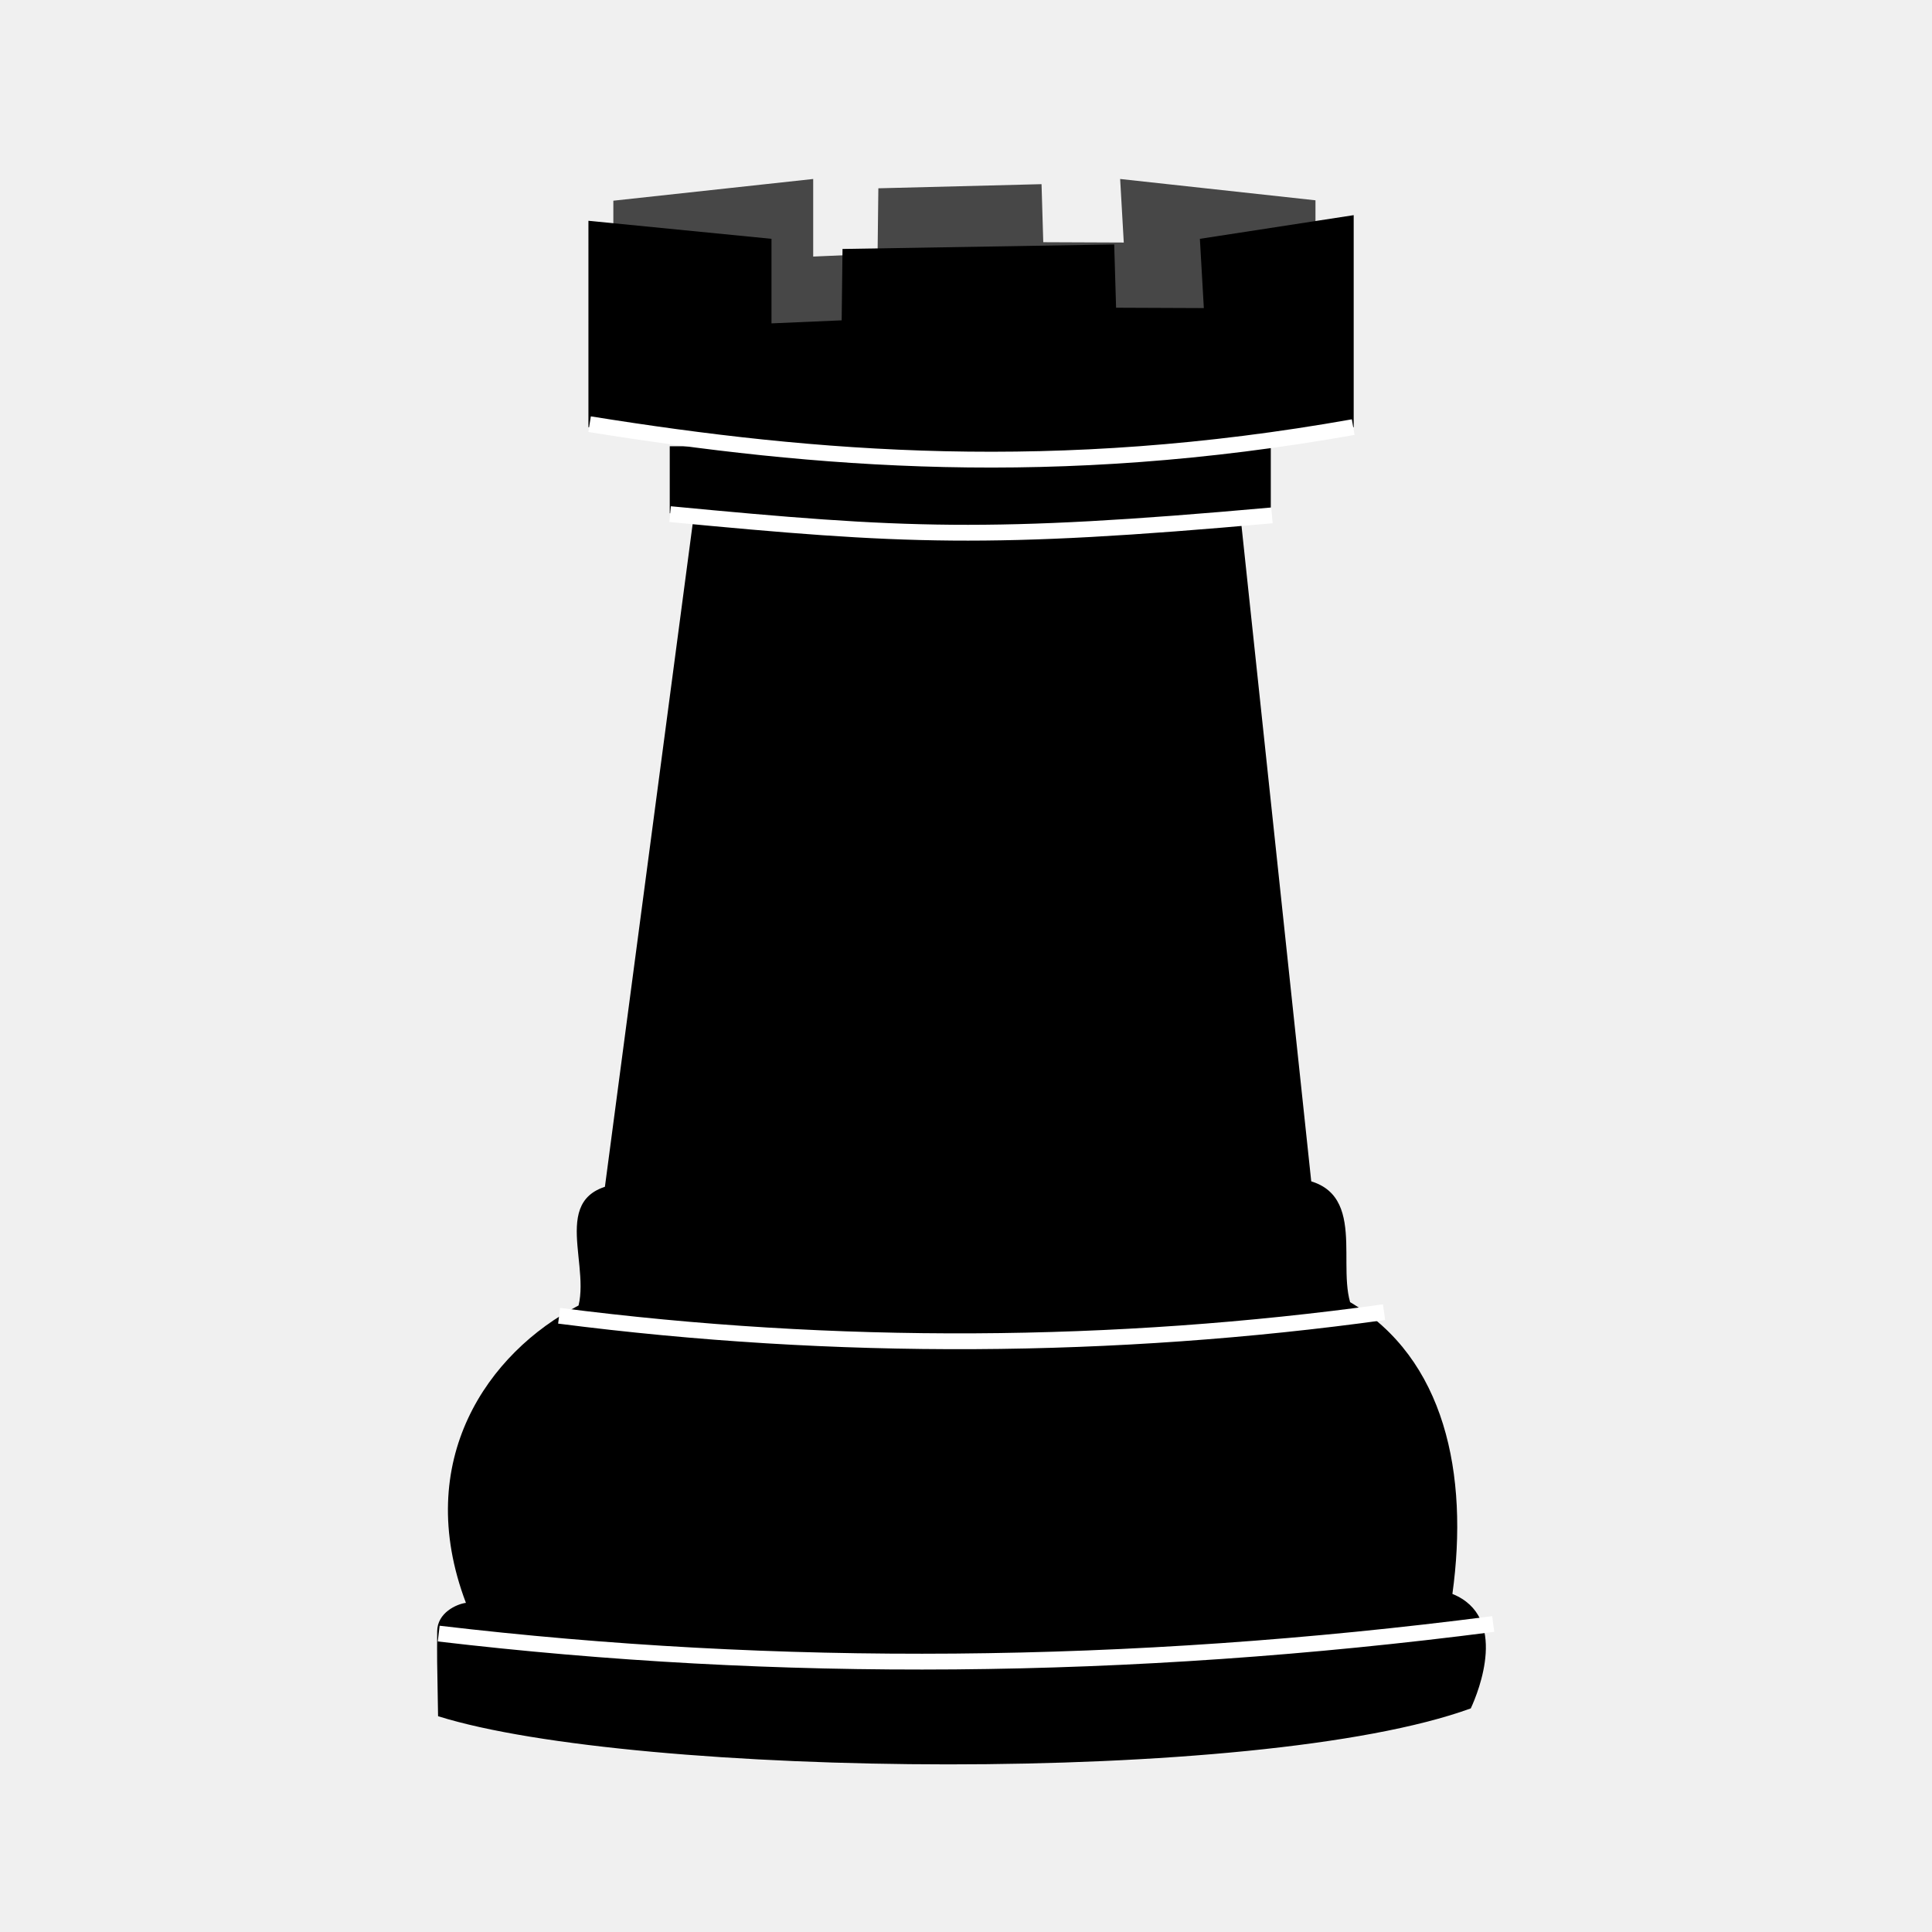
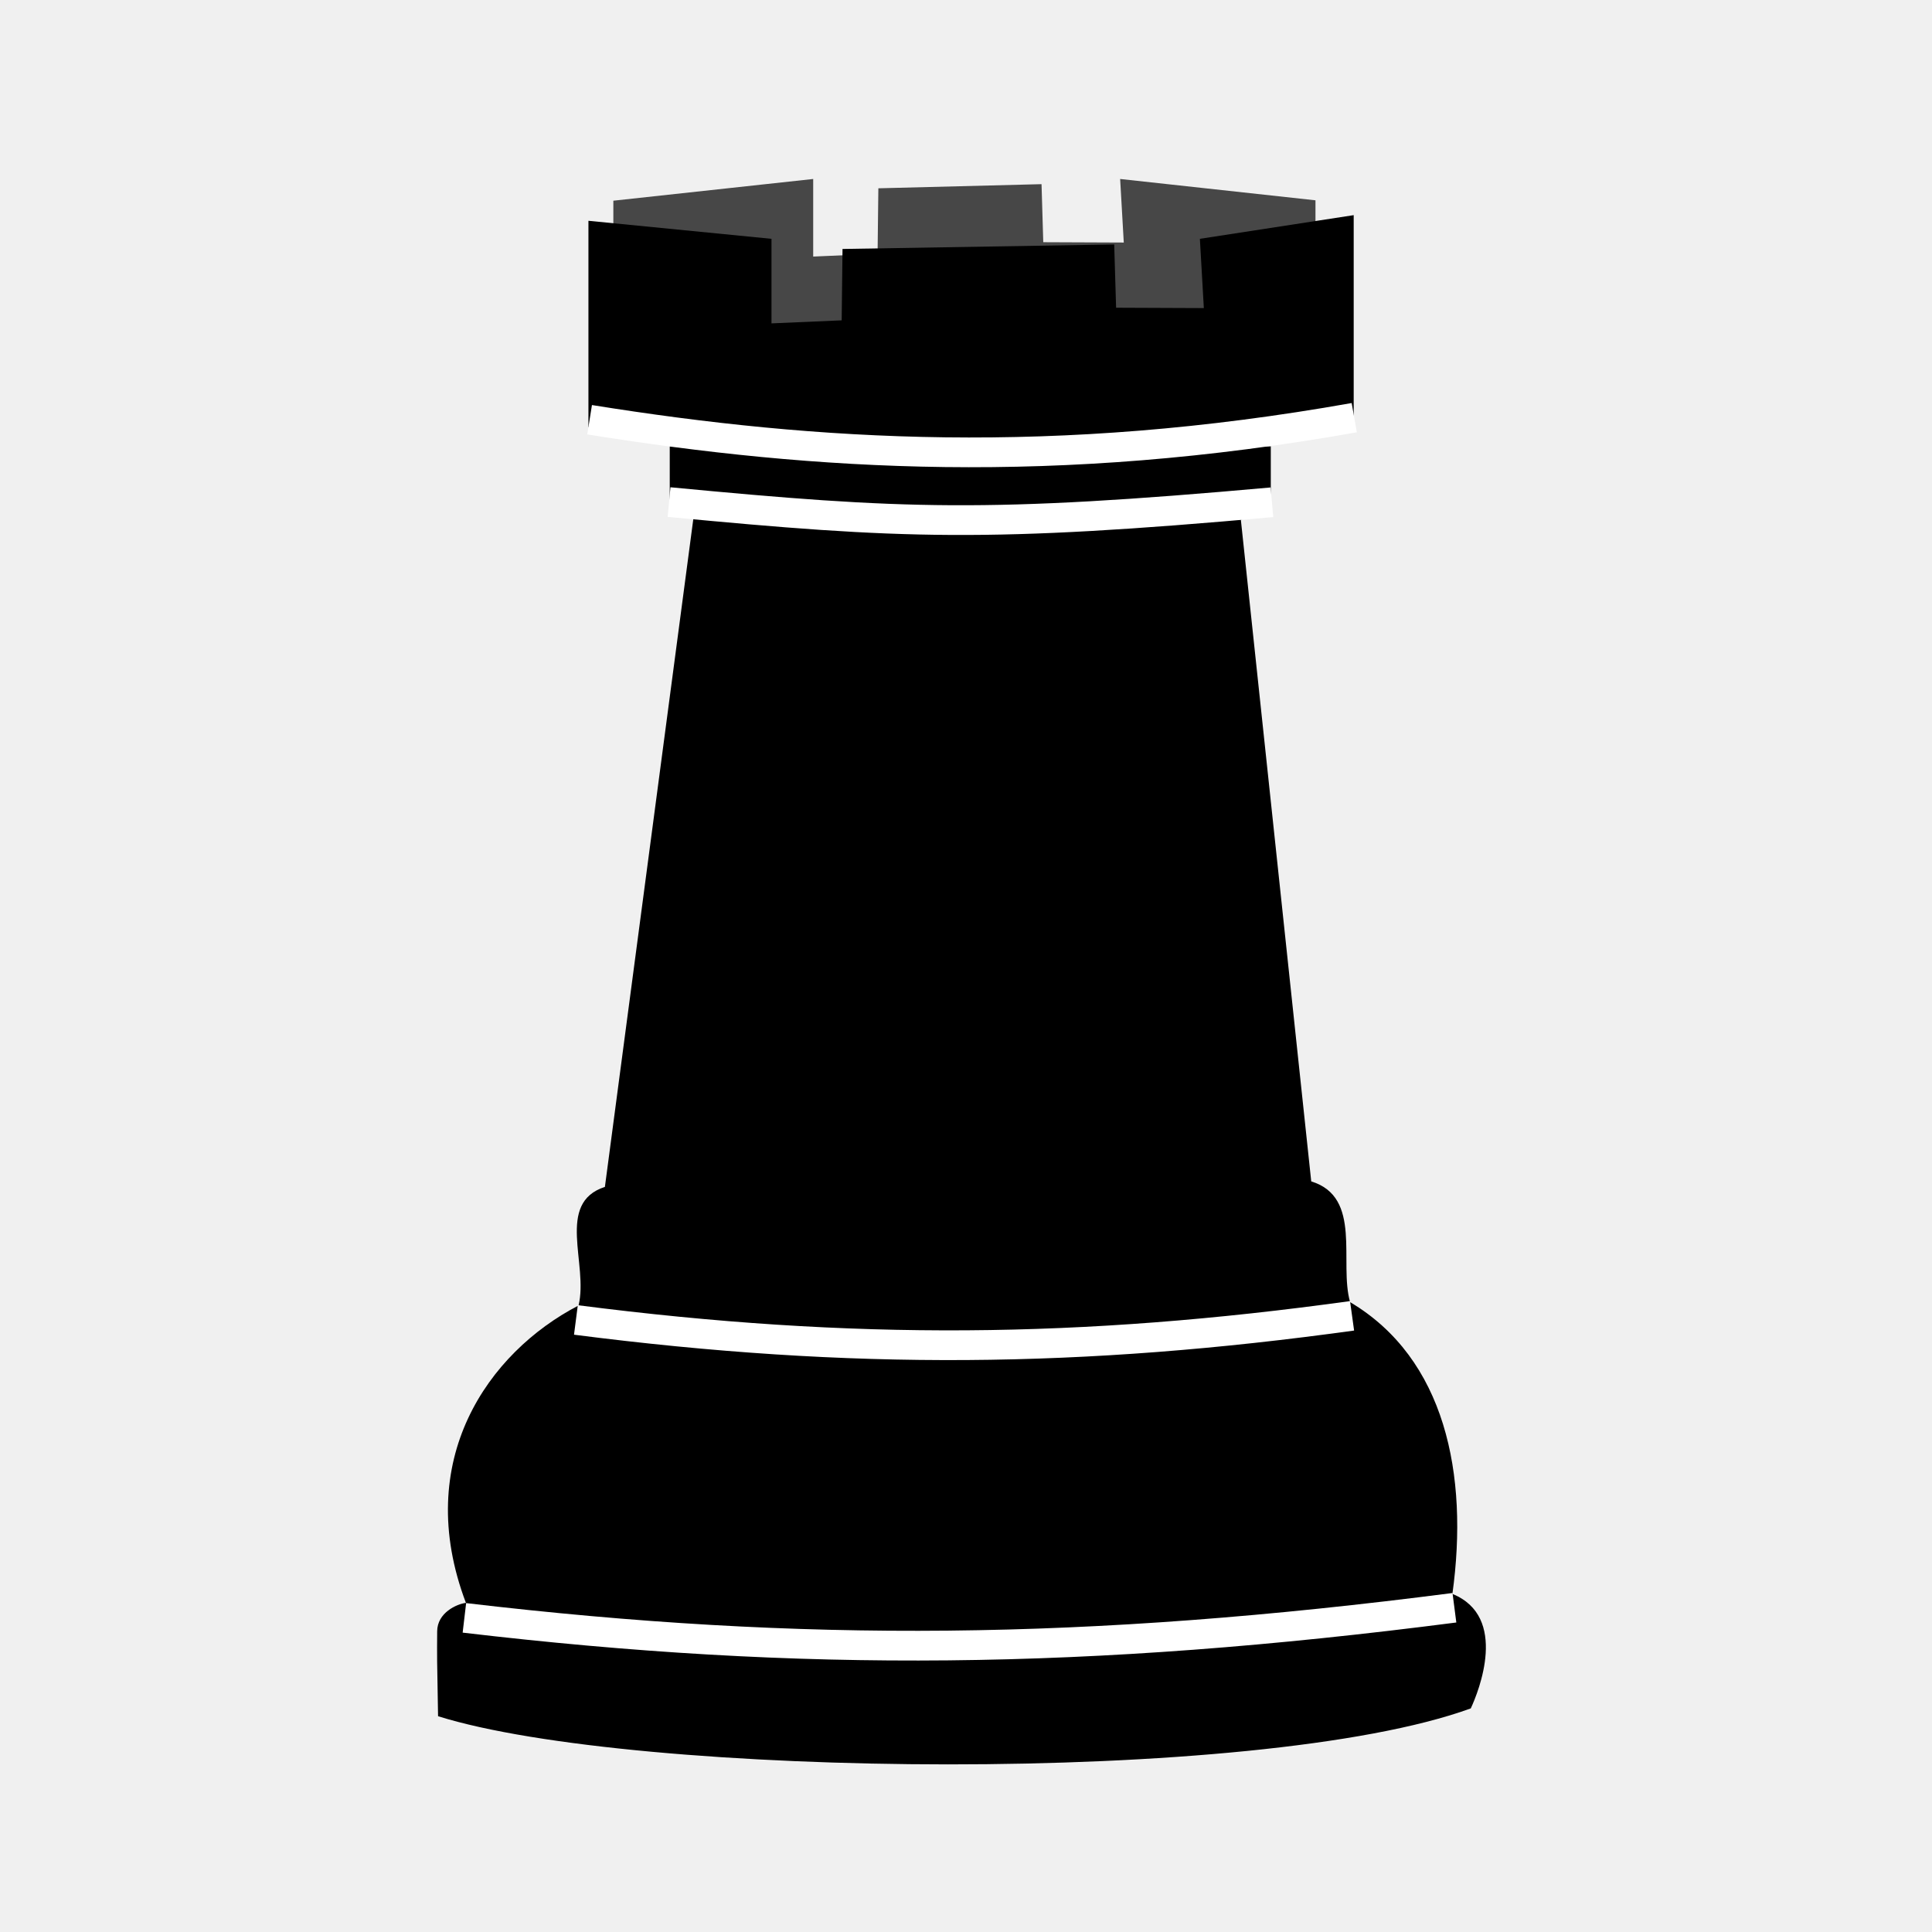
<svg xmlns="http://www.w3.org/2000/svg" width="130mm" height="130mm" viewBox="0 0 460.63 460.63" id="svg2" version="1.1">
  <defs id="defs4" />
  <g id="layer3" style="display:inline" />
-   <g id="g4173">
-     <path id="rect6059" d="m 277.989,177.715 c -32.96,78.503 -4.545,59.443 27.868,103.122 20.945,-0.214 12.919,18.784 16.037,29.623 22.607,13.402 28.341,40.992 24.389,69.565 13.452,5.437 6.248,23.289 4.382,27.294 -50.694,18.458 -199.547,16.51 -246.221,1.861 -0.259,-14.392 -0.252,-13.528 -0.211,-20.238 0.028,-4.445 4.659,-6.507 6.853,-6.786 -12.861,-33.942 5.273,-59.7 26.855,-70.903 2.779,-11.373 -8.316,-29.159 13.413,-29.23 39.409,-36.399 54.674,-27.607 38.876,-103.652 60.69,0 65.542,-0.316 87.756,-0.655 z" style="opacity:1;fill:#000000;fill-opacity:1;stroke:none;stroke-width:2.417;stroke-linecap:butt;stroke-linejoin:round;stroke-miterlimit:4;stroke-dasharray:none;stroke-opacity:1" />
+   <g id="g4195">
    <path style="opacity:1;fill:#474747;fill-opacity:1;stroke:none;stroke-width:2.835;stroke-linecap:butt;stroke-linejoin:round;stroke-miterlimit:4;stroke-dasharray:none;stroke-opacity:1" d="m 146.235,47.851 47.648,-5.177 -2e-5,18.496 15.351,-0.665 0.185,-15.611 38.906,-0.986 0.412,13.839 19.195,0.079 -0.865,-15.153 46.57,5.084 0,40.676 c -55.298,12.075 -111.177,10.213 -167.404,0 z" id="path4330" />
-     <path id="rect4276" d="m 165.383,123.13 130.38,0 17.105,160.789 -168.771,0 z" style="opacity:1;fill:#000000;fill-opacity:1;stroke:none;stroke-width:2.835;stroke-linecap:butt;stroke-linejoin:round;stroke-miterlimit:4;stroke-dasharray:none;stroke-opacity:1" />
-     <path id="rect4279" d="m 140.295,52.64 43.646,4.3 -2e-5,20.159 16.731,-0.725 0.202,-17.015 64.776,-1.075 0.449,15.084 20.921,0.087 -0.943,-16.515 36.672,-5.644 0,50.547 c -60.27,13.161 -121.173,11.131 -182.455,0 z" style="opacity:1;fill:#000000;fill-opacity:1;stroke:none;stroke-width:2.835;stroke-linecap:butt;stroke-linejoin:round;stroke-miterlimit:4;stroke-dasharray:none;stroke-opacity:1" />
-     <path id="rect4282" d="m 159.681,106.405 143.304,0 0,15.965 c -47.197,10.84 -95.096,8.351 -143.304,0 z" style="opacity:1;fill:#000000;fill-opacity:1;stroke:none;stroke-width:2.835;stroke-linecap:butt;stroke-linejoin:round;stroke-miterlimit:4;stroke-dasharray:none;stroke-opacity:1" />
-     <path id="path4285" d="m 140.572,101.132 c 54.027,8.666 110.996,13.331 182.061,0.7" style="fill:none;fill-rule:evenodd;stroke:#ffffff;stroke-width:3.771;stroke-linecap:butt;stroke-linejoin:miter;stroke-miterlimit:4;stroke-dasharray:none;stroke-opacity:1" />
-     <path id="path6091" d="m 329.986,312.846 c -64.172,8.873 -130.77,9.333 -196.677,0.859" style="fill:none;fill-rule:evenodd;stroke:#ffffff;stroke-width:3.771;stroke-linecap:butt;stroke-linejoin:miter;stroke-miterlimit:4;stroke-dasharray:none;stroke-opacity:1" />
-     <path id="path6095" d="m 104.597,389.483 c 80.545,9.495 163.943,9.006 251.416,-2.286" style="fill:none;fill-rule:evenodd;stroke:#ffffff;stroke-width:3.771;stroke-linecap:butt;stroke-linejoin:miter;stroke-miterlimit:4;stroke-dasharray:none;stroke-opacity:1" />
-     <path style="fill:none;fill-rule:evenodd;stroke:#ffffff;stroke-width:3.771;stroke-linecap:butt;stroke-linejoin:miter;stroke-miterlimit:4;stroke-dasharray:none;stroke-opacity:1" d="m 159.767,122.58 c 55.704,5.312 75.703,6.373 143.49,0.296" id="path4332" />
+     <path id="rect6059" d="M 322.75 51.295 L 286.078 56.939 L 287.021 73.455 L 266.102 73.369 L 265.65 58.285 L 200.875 59.359 L 200.674 76.375 L 183.941 77.1 L 183.941 56.941 L 140.295 52.641 L 140.295 101.844 C 149.962 103.6 159.62 105.127 169.268 106.406 L 159.682 106.406 L 159.682 122.371 C 161.575 122.699 163.467 123.001 165.359 123.311 L 144.221 282.982 C 132.4 286.816 140.343 301.425 137.941 311.254 C 116.359 322.457 98.225 348.214 111.086 382.156 C 108.892 382.435 104.26 384.498 104.232 388.943 C 104.191 395.654 104.184 394.79 104.443 409.182 C 151.118 423.83 299.971 425.779 350.664 407.32 C 352.53 403.316 359.736 385.463 346.283 380.025 C 350.235 351.452 344.501 323.863 321.895 310.461 C 319.181 301.029 324.897 285.422 312.627 281.67 L 295.844 123.898 C 298.225 123.419 300.606 122.917 302.984 122.371 L 302.984 106.406 L 297.92 106.406 C 306.208 105.157 314.485 103.648 322.75 101.844 L 322.75 51.295 z " style="opacity:1;fill:#000000;fill-opacity:1;stroke:none;stroke-width:2.417;stroke-linecap:butt;stroke-linejoin:round;stroke-miterlimit:4;stroke-dasharray:none;stroke-opacity:1" />
+     <path id="path4285" d="m 140.572,100.072 c 54.027,8.666 111.246,12.141 182.311,-0.49" style="fill:none;fill-rule:evenodd;stroke:#ffffff;stroke-width:7.087;stroke-linecap:butt;stroke-linejoin:miter;stroke-miterlimit:4;stroke-dasharray:none;stroke-opacity:1" />
+     <path id="path6091" d="m 322.361,313.721 c -64.172,8.873 -119.145,9.458 -185.052,0.984" style="fill:none;fill-rule:evenodd;stroke:#ffffff;stroke-width:7.087;stroke-linecap:butt;stroke-linejoin:miter;stroke-miterlimit:4;stroke-dasharray:none;stroke-opacity:1" />
+     <path id="path6095" d="m 110.722,385.733 c 80.545,9.495 148.568,8.881 236.041,-2.411" style="fill:none;fill-rule:evenodd;stroke:#ffffff;stroke-width:7.087;stroke-linecap:butt;stroke-linejoin:miter;stroke-miterlimit:4;stroke-dasharray:none;stroke-opacity:1" />
+     <path style="fill:none;fill-rule:evenodd;stroke:#ffffff;stroke-width:7.087;stroke-linecap:butt;stroke-linejoin:miter;stroke-miterlimit:4;stroke-dasharray:none;stroke-opacity:1" d="m 159.517,119.705 c 55.704,5.312 75.953,6.123 143.74,0.046" id="path4332" />
+   </g>
+   <g id="g4164" transform="translate(-434,0)">
+     <path style="opacity:1;fill:#000000;fill-opacity:1;stroke:none;stroke-width:2.417;stroke-linecap:butt;stroke-linejoin:round;stroke-miterlimit:4;stroke-dasharray:none;stroke-opacity:1" d="m 277.989,177.715 c -32.96,78.503 -4.545,59.443 27.868,103.122 20.945,-0.214 12.919,18.784 16.037,29.623 22.607,13.402 28.341,40.992 24.389,69.565 13.452,5.437 6.248,23.289 4.382,27.294 -50.694,18.458 -199.547,16.51 -246.221,1.861 -0.259,-14.392 -0.252,-13.528 -0.211,-20.238 0.028,-4.445 4.659,-6.507 6.853,-6.786 -12.861,-33.942 5.273,-59.7 26.855,-70.903 2.779,-11.373 -8.316,-29.159 13.413,-29.23 39.409,-36.399 54.674,-27.607 38.876,-103.652 60.69,0 65.542,-0.316 87.756,-0.655 z" id="path4166" />
+     <path id="path4168" d="m 146.235,47.851 47.648,-5.177 -2e-5,18.496 15.351,-0.665 0.185,-15.611 38.906,-0.986 0.412,13.839 19.195,0.079 -0.865,-15.153 46.57,5.084 0,40.676 c -55.298,12.075 -111.177,10.213 -167.404,0 z" style="opacity:1;fill:#474747;fill-opacity:1;stroke:none;stroke-width:2.835;stroke-linecap:butt;stroke-linejoin:round;stroke-miterlimit:4;stroke-dasharray:none;stroke-opacity:1" />
+     <path style="opacity:1;fill:#000000;fill-opacity:1;stroke:none;stroke-width:2.835;stroke-linecap:butt;stroke-linejoin:round;stroke-miterlimit:4;stroke-dasharray:none;stroke-opacity:1" d="m 165.383,123.13 130.38,0 17.105,160.789 -168.771,0 z" id="path4170" />
+     <path style="opacity:1;fill:#000000;fill-opacity:1;stroke:none;stroke-width:2.835;stroke-linecap:butt;stroke-linejoin:round;stroke-miterlimit:4;stroke-dasharray:none;stroke-opacity:1" d="m 140.295,52.64 43.646,4.3 -2e-5,20.159 16.731,-0.725 0.202,-17.015 64.776,-1.075 0.449,15.084 20.921,0.087 -0.943,-16.515 36.672,-5.644 0,50.547 c -60.27,13.161 -121.173,11.131 -182.455,0 z" id="path4172" />
+     <path style="opacity:1;fill:#000000;fill-opacity:1;stroke:none;stroke-width:2.835;stroke-linecap:butt;stroke-linejoin:round;stroke-miterlimit:4;stroke-dasharray:none;stroke-opacity:1" d="m 159.681,106.405 143.304,0 0,15.965 c -47.197,10.84 -95.096,8.351 -143.304,0 z" id="path4174" />
+     <path style="fill:none;fill-rule:evenodd;stroke:#ffffff;stroke-width:7.087;stroke-linecap:butt;stroke-linejoin:miter;stroke-miterlimit:4;stroke-dasharray:none;stroke-opacity:1" d="m 140.572,100.072 c 54.027,8.666 111.246,12.141 182.311,-0.49" id="path4176" />
+     <path style="fill:none;fill-rule:evenodd;stroke:#ffffff;stroke-width:7.087;stroke-linecap:butt;stroke-linejoin:miter;stroke-miterlimit:4;stroke-dasharray:none;stroke-opacity:1" d="m 322.361,313.721 c -64.172,8.873 -119.145,9.458 -185.052,0.984" id="path4178" />
+     <path style="fill:none;fill-rule:evenodd;stroke:#ffffff;stroke-width:7.087;stroke-linecap:butt;stroke-linejoin:miter;stroke-miterlimit:4;stroke-dasharray:none;stroke-opacity:1" d="m 110.722,385.733 c 80.545,9.495 148.568,8.881 236.041,-2.411" id="path4180" />
+     <path id="path4182" d="m 159.517,119.705 c 55.704,5.312 75.953,6.123 143.74,0.046" style="fill:none;fill-rule:evenodd;stroke:#ffffff;stroke-width:7.087;stroke-linecap:butt;stroke-linejoin:miter;stroke-miterlimit:4;stroke-dasharray:none;stroke-opacity:1" />
  </g>
</svg>
